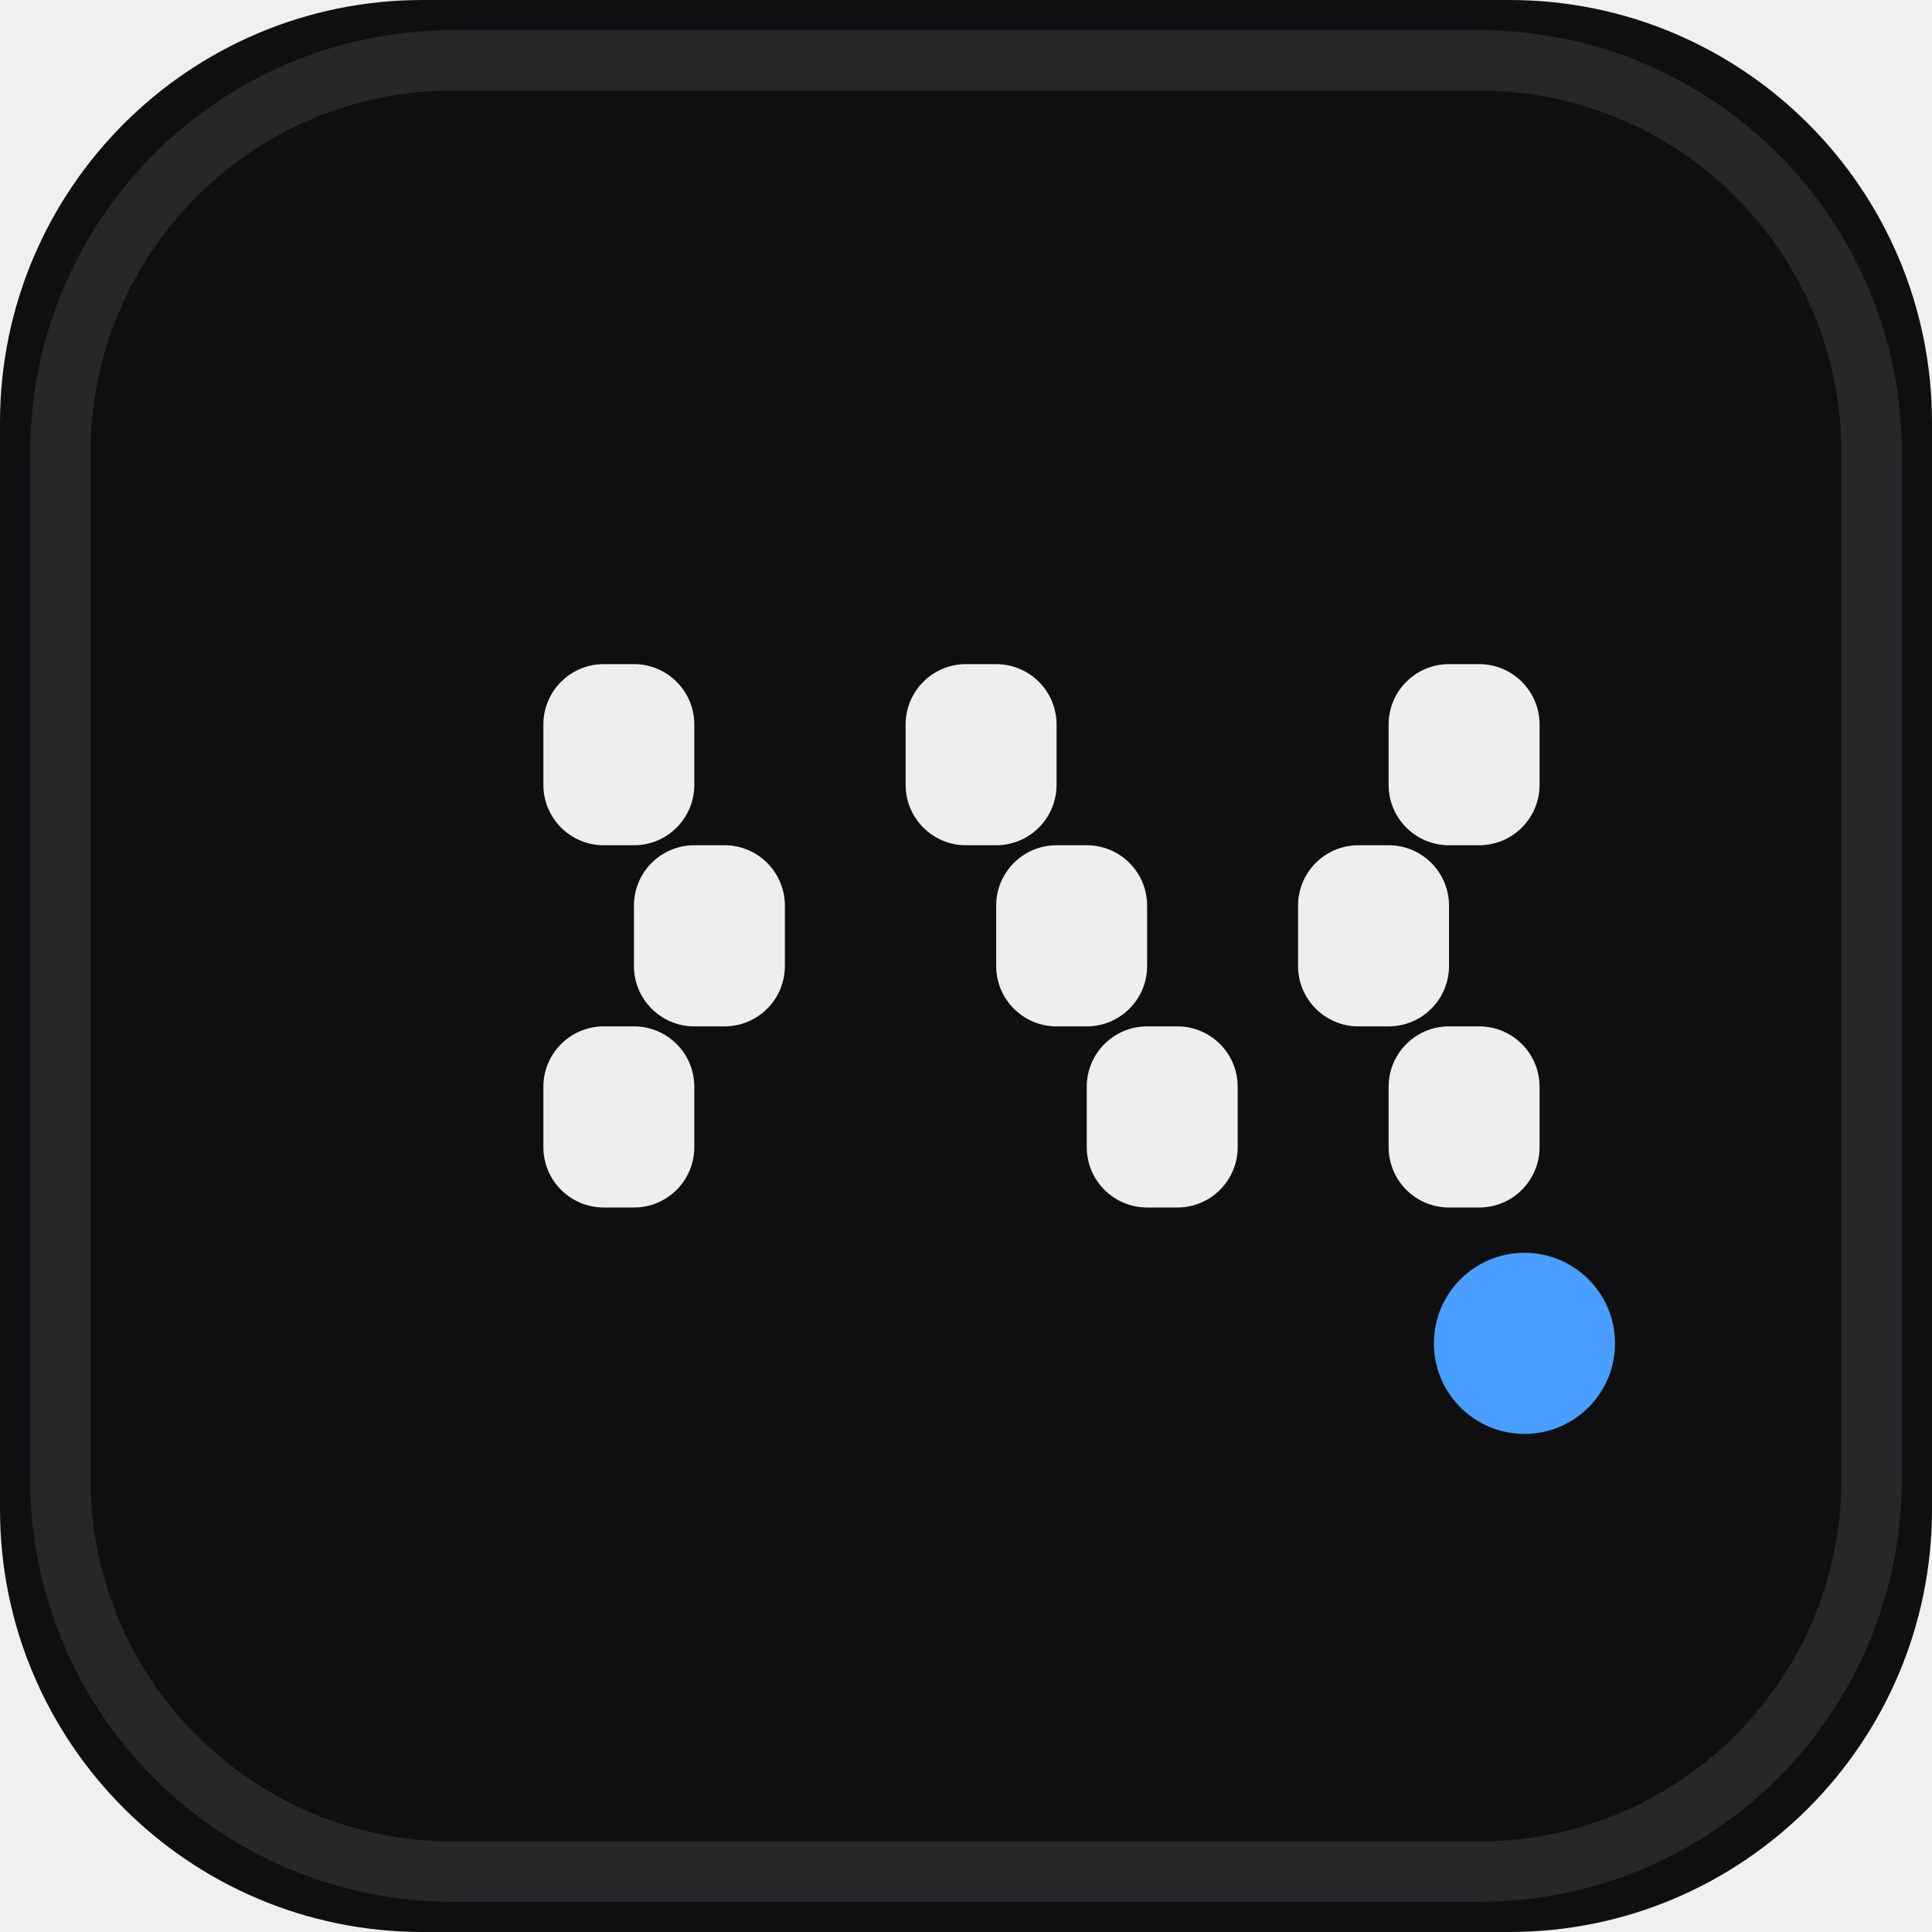
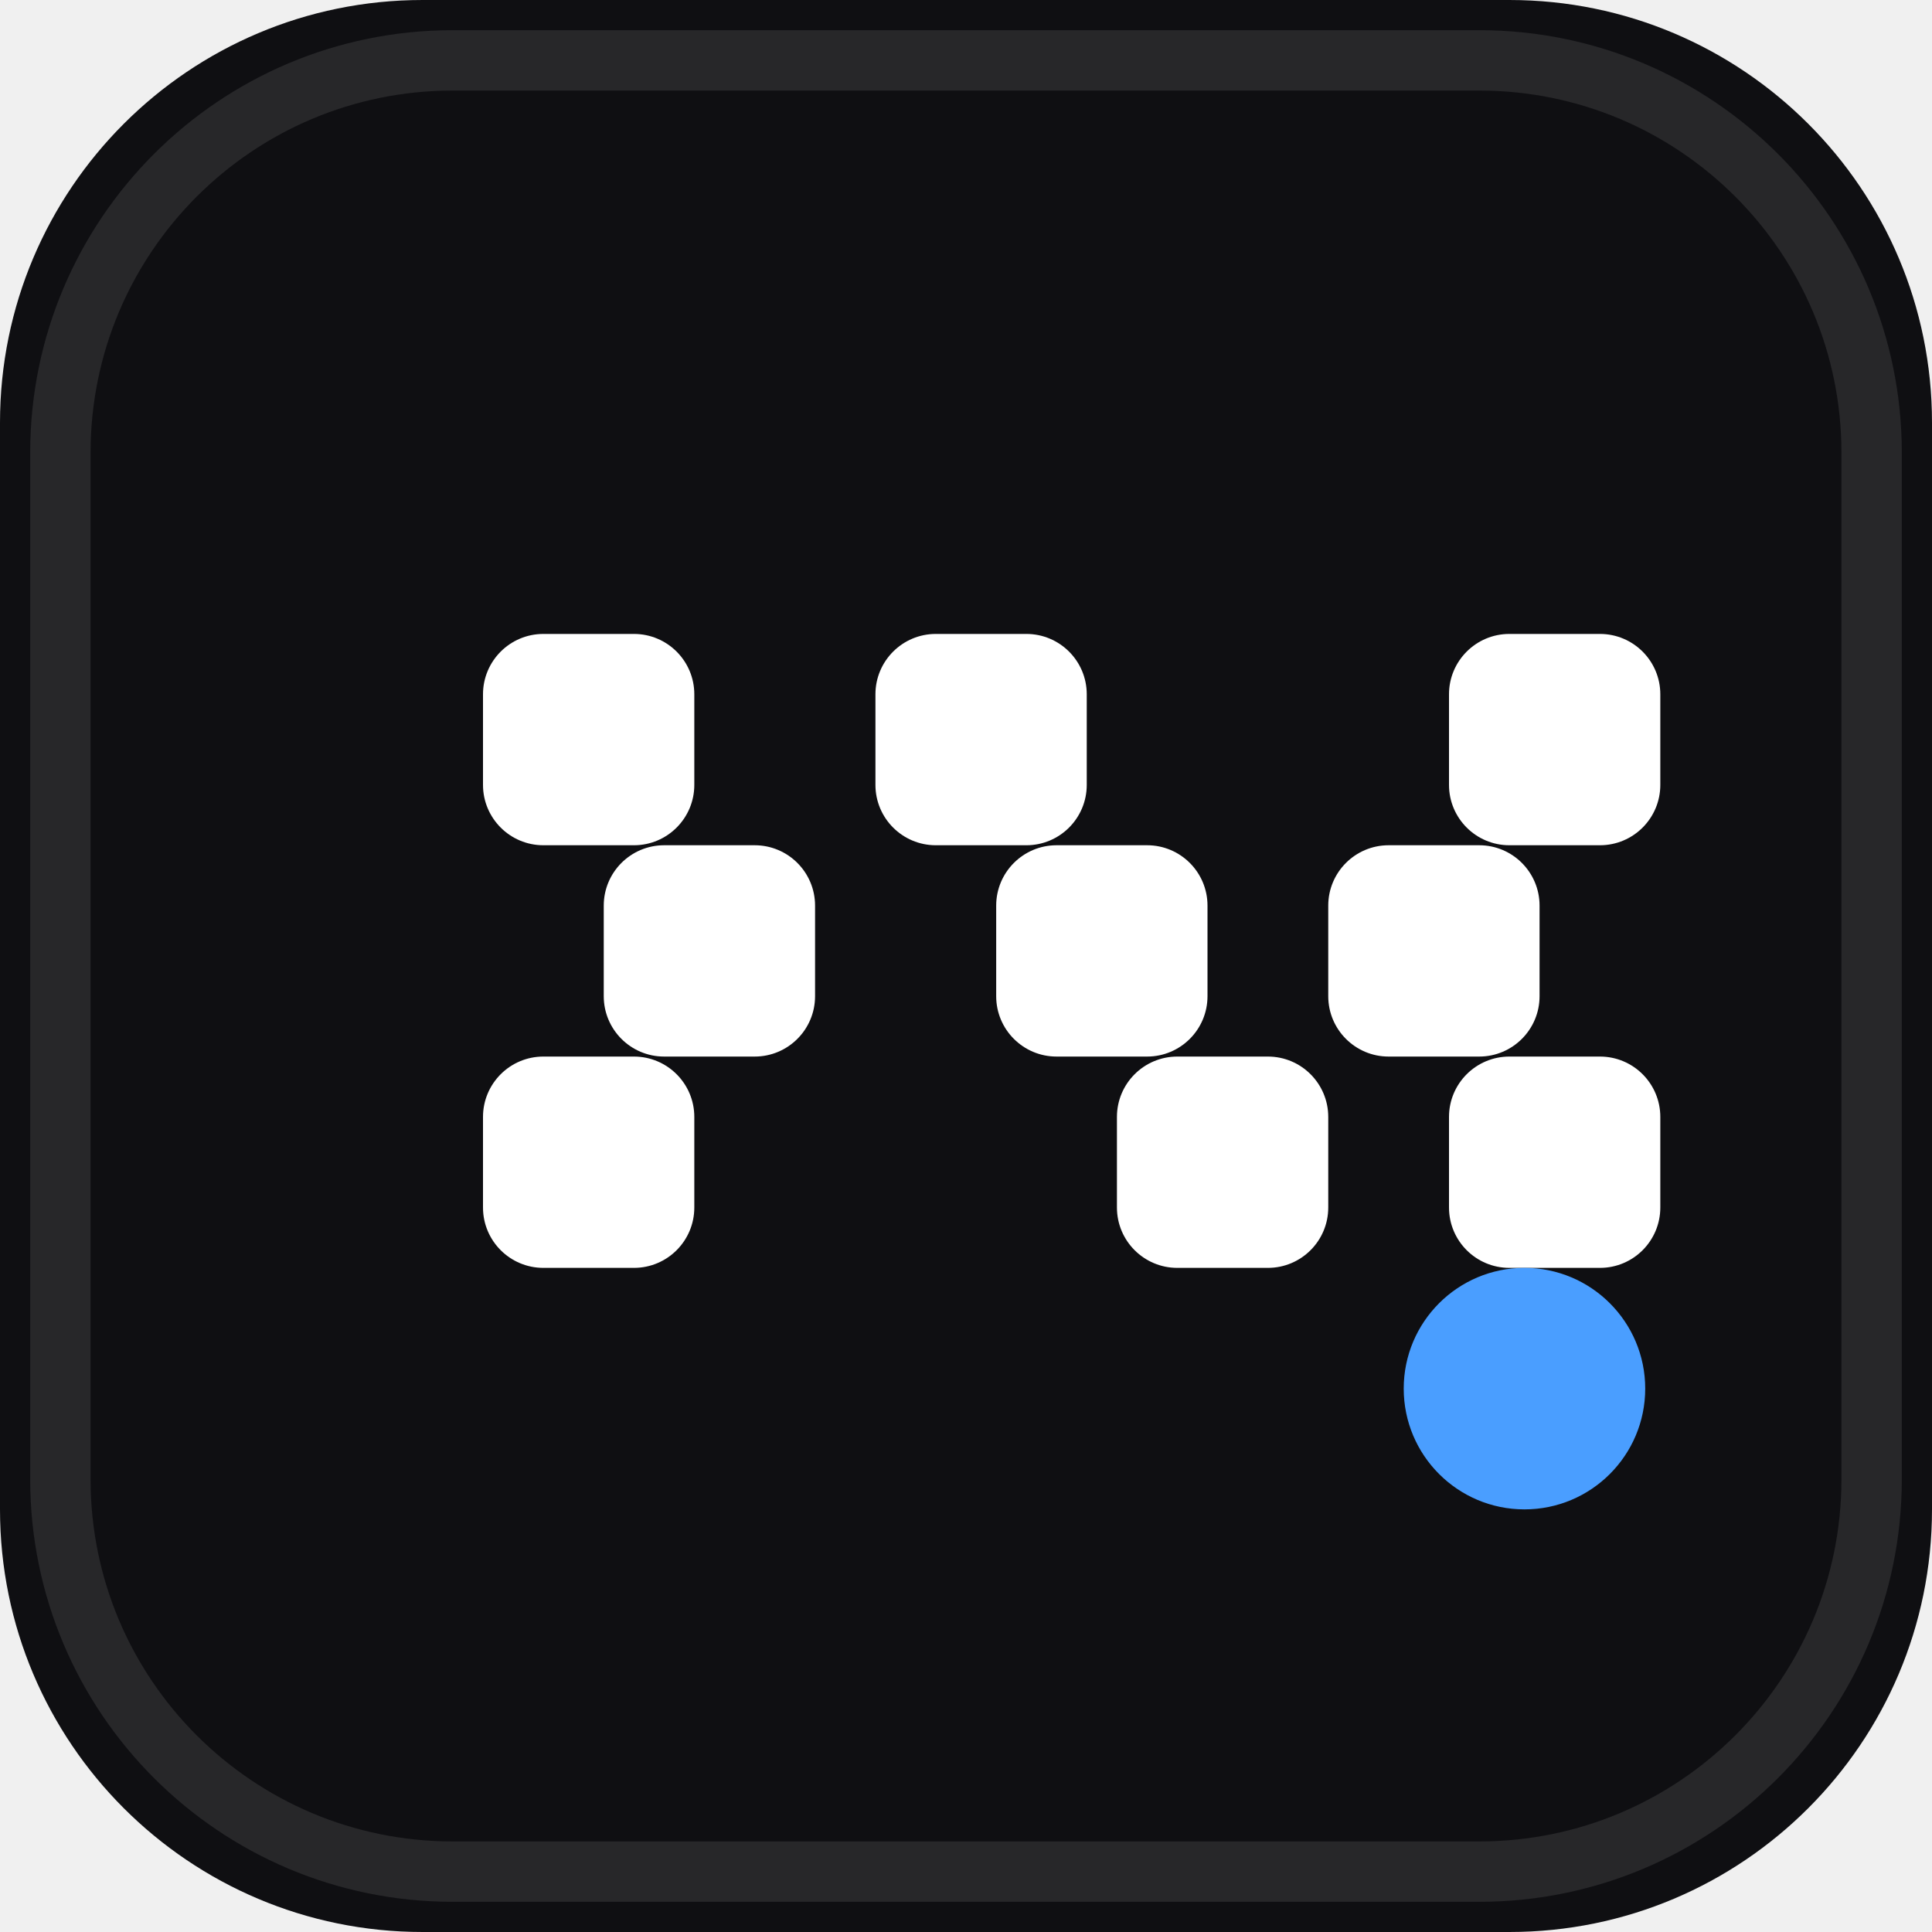
<svg xmlns="http://www.w3.org/2000/svg" viewBox="0 0 64 64" role="img" aria-label="eye2ffect favicon">
  <rect width="64" height="64" rx="14" fill="#0f0f12" />
  <rect x="2" y="2" width="60" height="60" rx="13" fill="none" stroke="#ffffff" opacity="0.10" stroke-width="2" />
-   <g fill="#f5f5f7" opacity="0.97">
-     <rect x="18" y="22" width="5" height="6" rx="2" />
-     <rect x="21" y="28" width="5" height="6" rx="2" />
-     <rect x="18" y="34" width="5" height="6" rx="2" />
-     <rect x="30" y="22" width="5" height="6" rx="2" />
-     <rect x="33" y="28" width="5" height="6" rx="2" />
-     <rect x="36" y="34" width="5" height="6" rx="2" />
-     <rect x="46" y="22" width="5" height="6" rx="2" />
-     <rect x="43" y="28" width="5" height="6" rx="2" />
-     <rect x="46" y="34" width="5" height="6" rx="2" />
+   <g fill="#ffffff" opacity="1">
+     <rect x="16" y="21" width="7" height="7" rx="2" />
+     <rect x="20" y="28" width="7" height="7" rx="2" />
+     <rect x="16" y="35" width="7" height="7" rx="2" />
+     <rect x="29" y="21" width="7" height="7" rx="2" />
+     <rect x="33" y="28" width="7" height="7" rx="2" />
+     <rect x="37" y="35" width="7" height="7" rx="2" />
+     <rect x="48" y="21" width="7" height="7" rx="2" />
+     <rect x="44" y="28" width="7" height="7" rx="2" />
+     <rect x="48" y="35" width="7" height="7" rx="2" />
  </g>
-   <circle cx="50.5" cy="44.5" r="3" fill="#4a9eff" />
+   <circle cx="50.5" cy="46" r="4" fill="#4a9eff" />
</svg>
